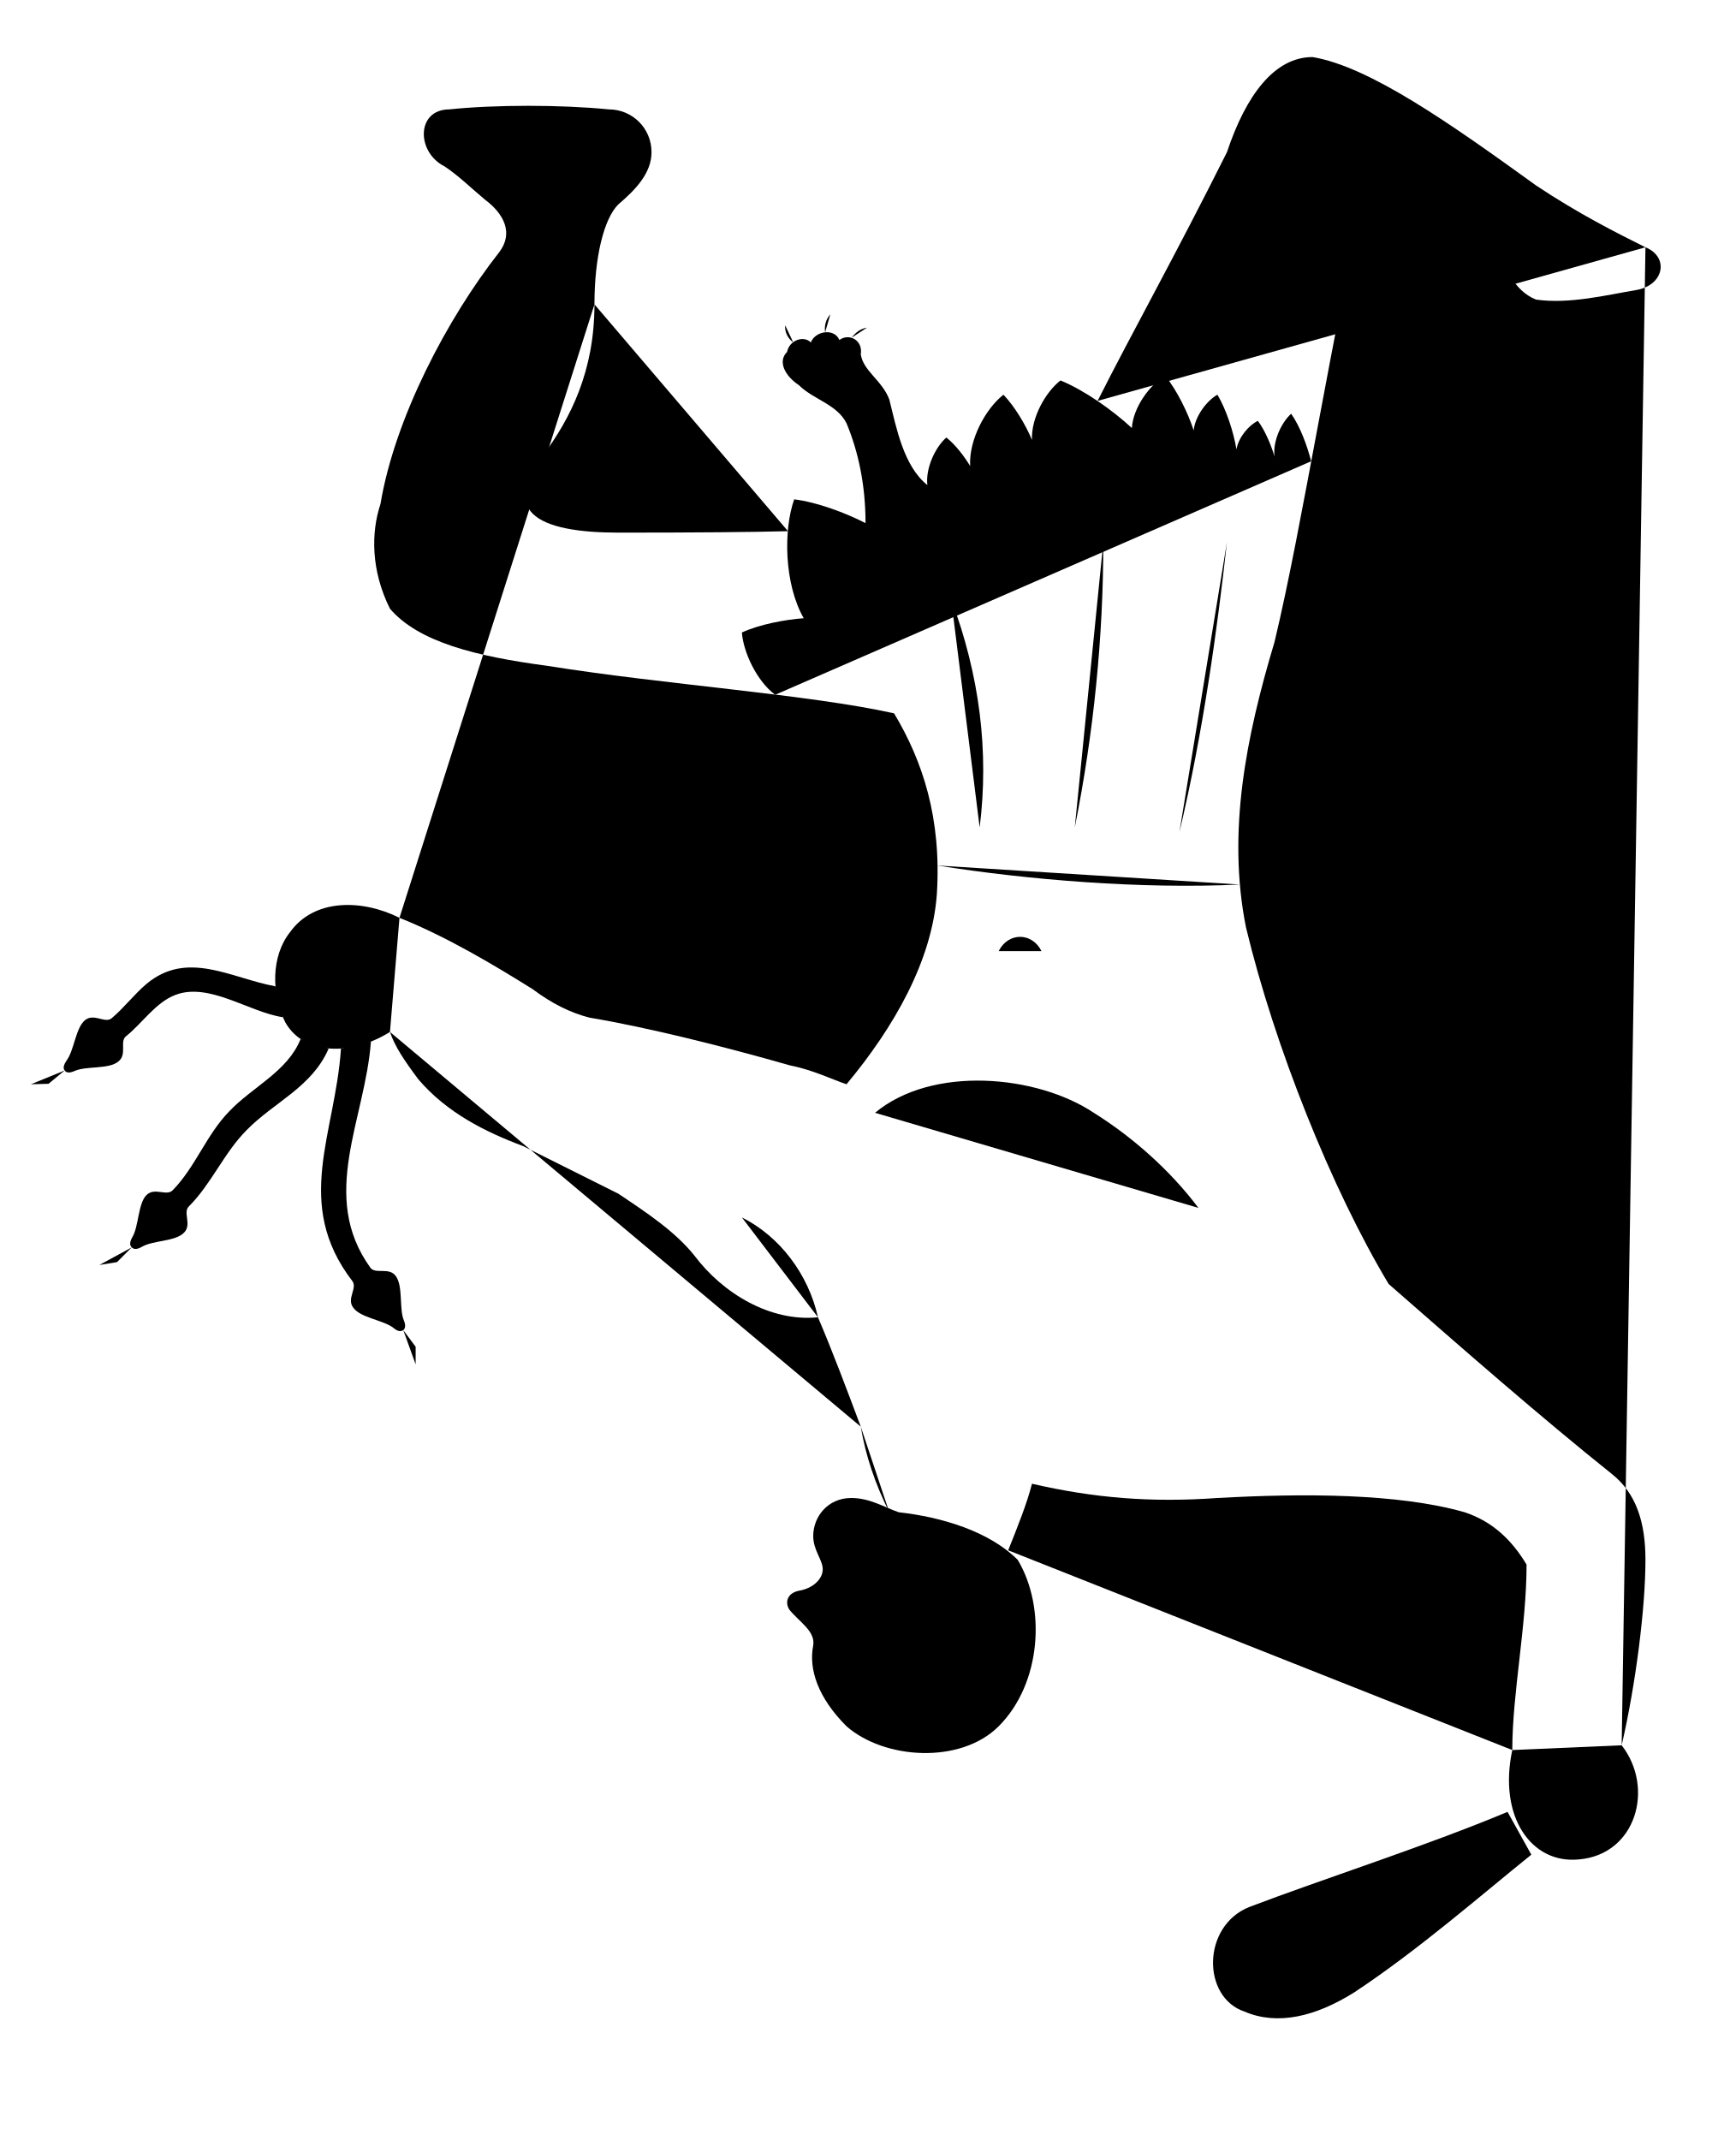
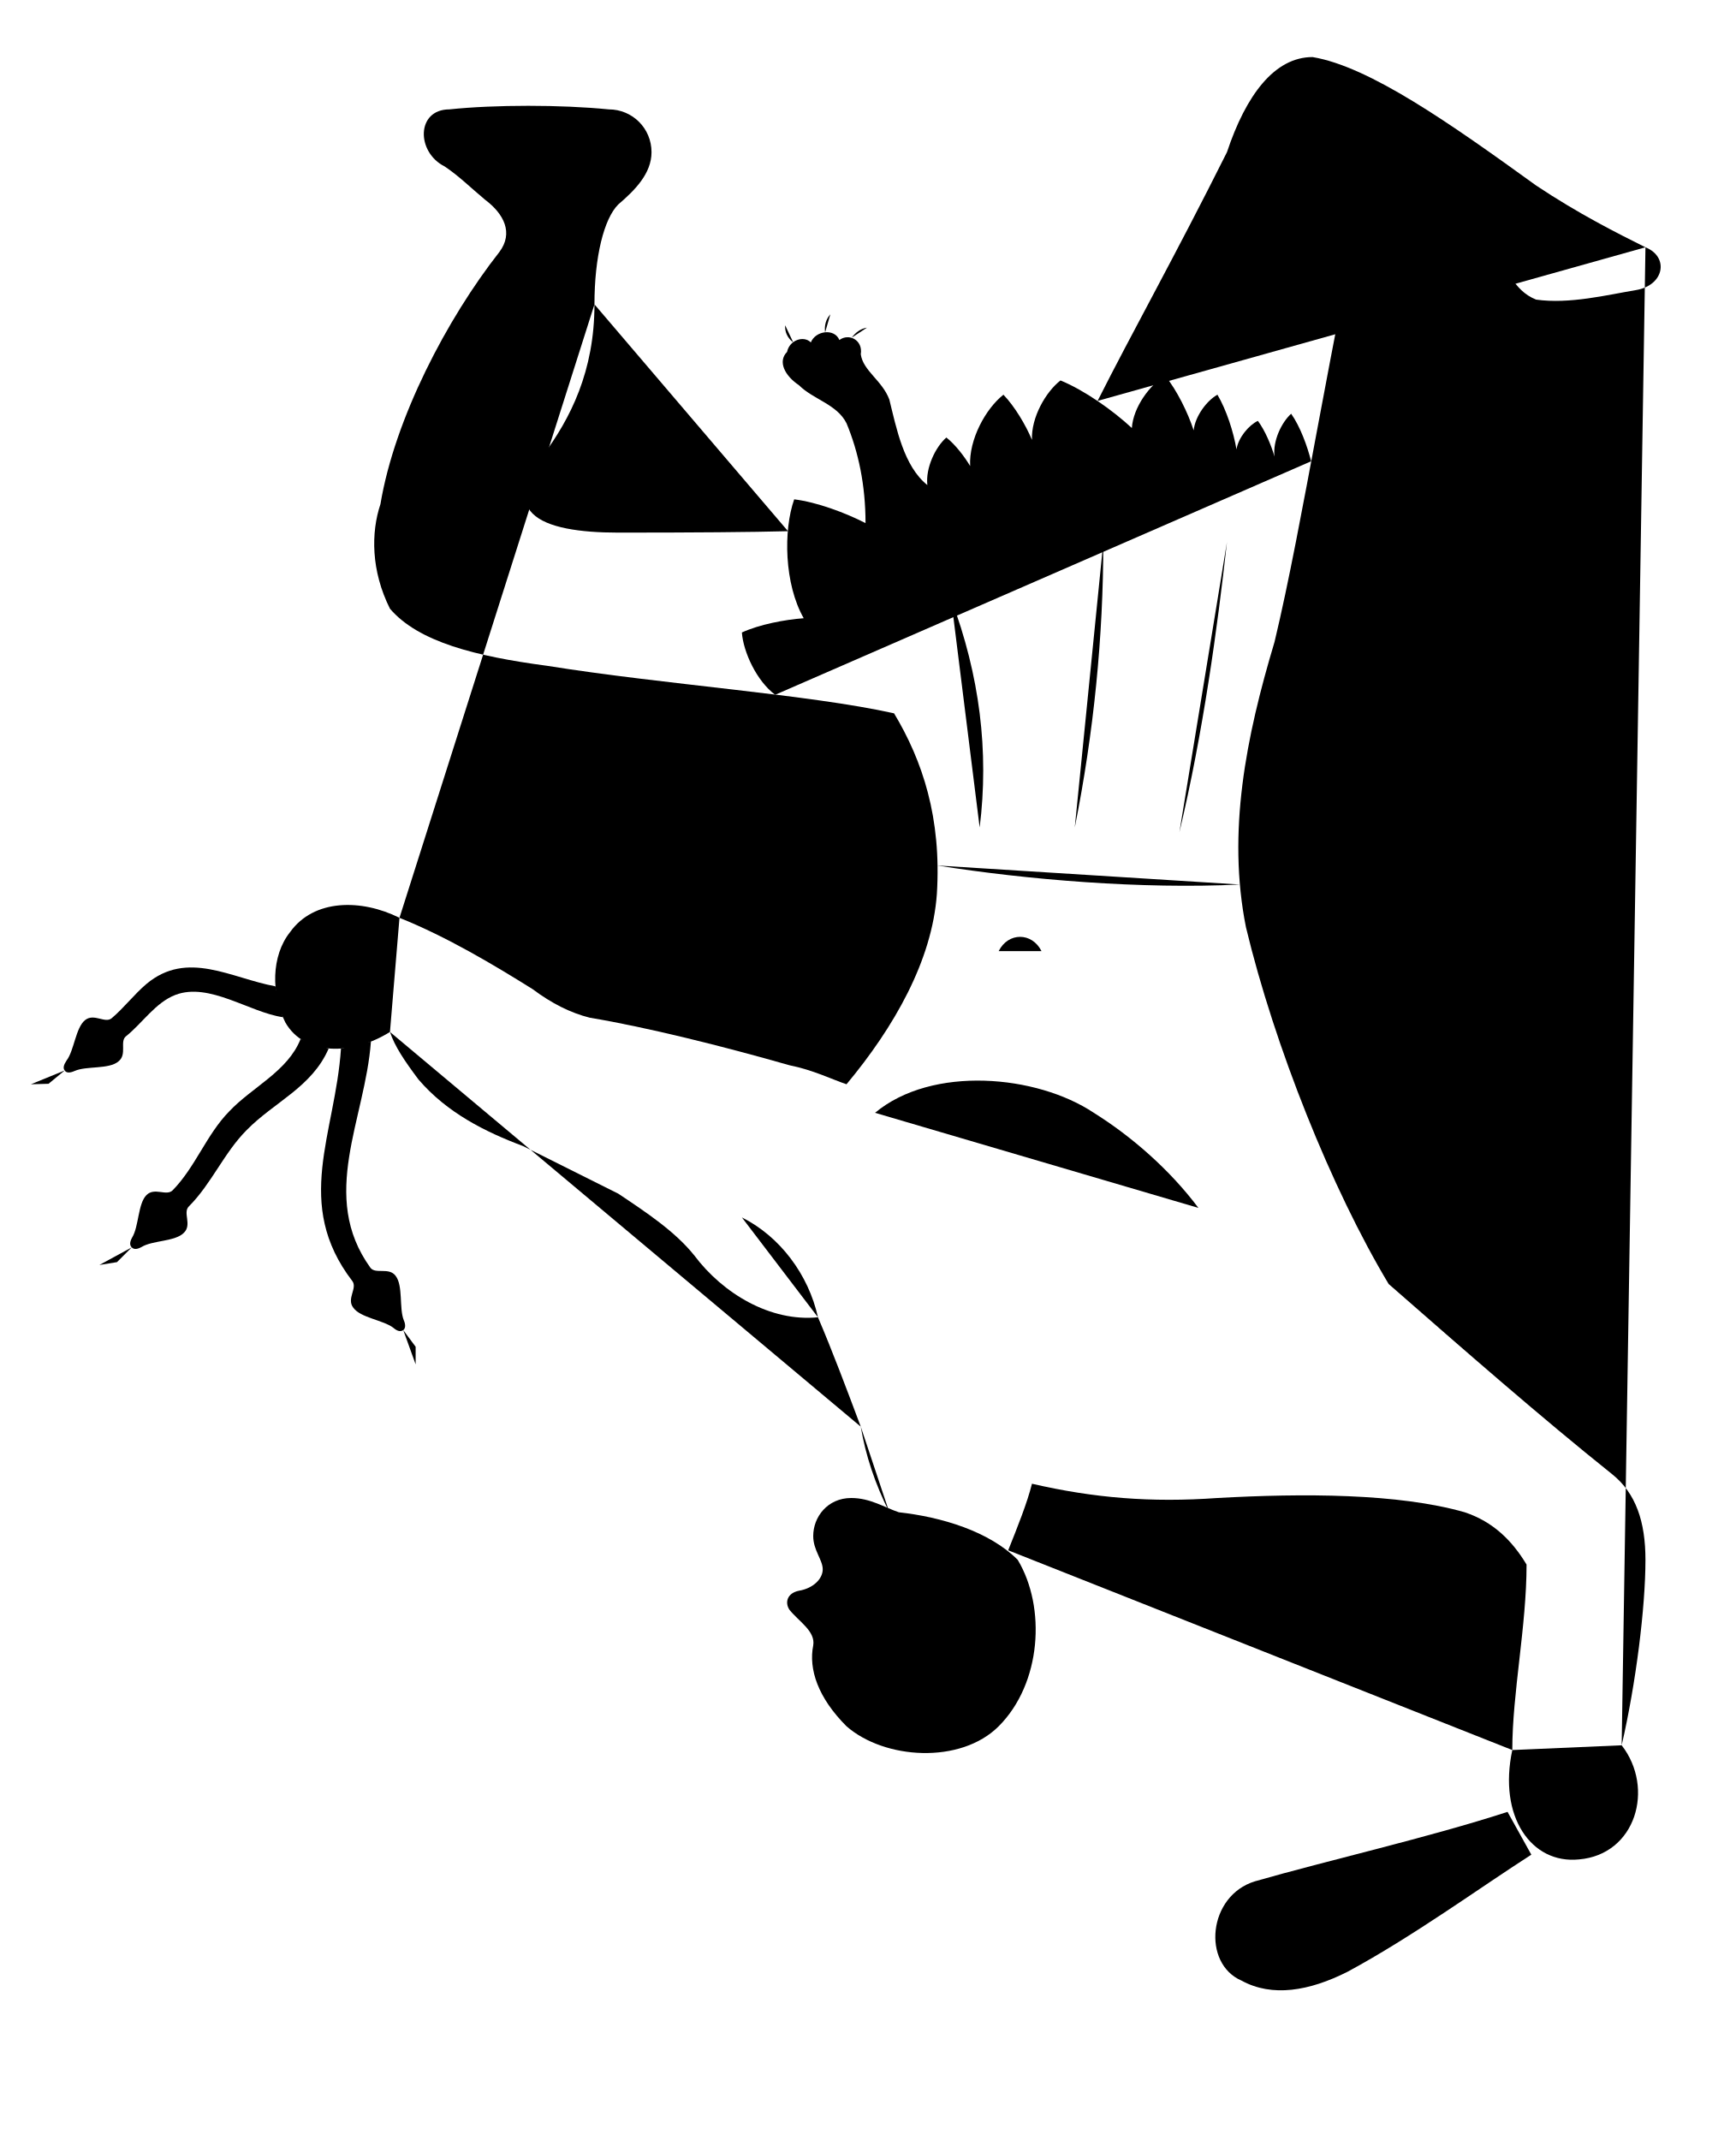
<svg xmlns="http://www.w3.org/2000/svg" viewBox="-160 -230 365 450">
  <path d="M 54 98 C 60 108 59 124 50 133 C 42 141 26 140 18 133 C 12 127 10 121 11 116 C 11.5 113 8 111 6 108.5 C 5 107 5.5 105 8 104.5 C 11 104 13 102 13 100 C 13 98 11 96 11 93 C 11 89 14 85 19 85 C 23 85 26 87 29 88 C 38 89 48 92 54 98 Z" />
  <path class="fine" d="M 17 129 C 24 124 36 122 46 115 M 44 110 C 40 108 40 103 44 102 M 15 113 C 17 115 20 115 22 113 M 13 99.5 C 20 97 30 94 38 92" />
  <path d="M 27 88 C 24 82 22 76 21 70" />
  <path d="M 21 70 C 18 62 15 54 12 47 C 2 48 -8 42 -14 34 C -18 29 -24 25 -30 21 C -38 17 -44 14 -50 11 C -58 8 -66 4 -72 -3 C -75 -7 -77 -10 -78 -13" />
  <path class="fine" d="M 12 47 C 10 38 4 30 -4 26" />
  <path d="M -76 -37 C -66 -33 -56 -27 -48 -22 C -44 -19 -40 -17 -36 -16 C -24 -14 -8 -10 6 -6 C 11 -5 15 -3 18 -2 C 28 -14 36 -28 37 -42 C 38 -58 34 -70 28 -80 C 10 -84 -20 -86 -45 -90 C -60 -92 -72 -95 -78 -102 C -82 -110 -82 -118 -80 -124 C -77 -142 -66 -163 -55 -177 C -52 -181 -54 -185 -58 -188 C -61 -190.5 -63.5 -193 -66.5 -195 C -72.5 -198 -72.5 -207 -65.5 -207 C -56 -208 -42 -208 -32 -207 C -27 -207 -23 -203 -23 -198 C -23 -193.5 -26.5 -190 -30 -187 C -33 -184 -35 -176 -35 -166" />
  <path d="M -78 -13 C -86 -8 -96 -8 -100 -15 C -103 -21 -103 -29 -99 -34 C -94 -41 -84 -41 -76 -37" />
  <path class="fine" d="M -82 -18 C -88 -16 -95 -17 -100 -20 M -82 -27 C -88 -25 -95 -26 -101 -29" />
  <path d="M -88.3 -9.5 C -89.5 8.5 -98.4 23.1 -85.9 39.4 C -84.8 40.9 -87.2 43.1 -85.7 45 C -84.2 47.1 -79.4 47.6 -77.3 49.2 C -76.5 49.9 -75.8 50.1 -75.2 49.7 C -74.7 49.3 -74.7 48.5 -75.1 47.6 C -76.1 45.1 -75.2 40.4 -76.8 38.3 C -78.2 36.4 -81 38 -82.1 36.6 C -93 21.5 -83.2 5.4 -82 -11" />
  <path d="M -96.8 -11.5 C -99.5 -4.7 -107 -1.4 -111.8 3.7 C -116.6 8.6 -118.9 15.4 -123.7 20.3 C -125 21.6 -127.5 19.6 -129.2 21.3 C -131 23.1 -130.8 27.9 -132.2 30.2 C -132.7 31.1 -132.8 31.8 -132.3 32.3 C -131.8 32.8 -131.1 32.7 -130.2 32.2 C -127.9 30.8 -123.1 31.1 -121.3 29.2 C -119.6 27.5 -121.6 25 -120.3 23.7 C -115.5 18.9 -112.9 12.4 -108.1 7.6 C -102.3 1.7 -94.4 -1.4 -90.9 -9.5" />
  <path d="M -102.1 -22.6 C -111.4 -24.3 -120.6 -30.3 -129.2 -23.1 C -131.8 -20.9 -133.9 -18.1 -136.5 -15.9 C -137.9 -14.7 -140.2 -17 -142.1 -15.5 C -144.1 -13.9 -144.4 -9.1 -146 -7 C -146.6 -6.1 -146.8 -5.4 -146.4 -4.9 C -146 -4.3 -145.2 -4.4 -144.3 -4.8 C -141.8 -5.9 -137.1 -5.1 -135.1 -6.8 C -133.2 -8.3 -134.9 -11 -133.5 -12.1 C -130.1 -14.8 -127.3 -19.2 -123.1 -20.8 C -116 -23.5 -107.5 -17.1 -100.5 -16.1" />
  <path class="fine" d="M -82 44.3 L -80.9 45.4 M -124.8 27.9 L -126.1 28.9 M -138.5 -8.4 L -139.8 -7.6 M -75.2 49.7 L -72.6 53.2 L -72.6 56.9 M -72.6 53.2 L -69 54.3 M -132.3 32.3 L -135.4 35.4 L -139.1 36 M -135.4 35.4 L -136 39.1 M -146.4 -4.9 L -149.8 -2.1 L -153.5 -2 M -149.8 -2.1 L -150.8 1.5" />
  <path d="M 5.7 -118.3 C -2 -118.1 -14 -118 -30 -118 C -38 -118 -45 -119 -48 -122 C -51 -125 -50 -130 -46 -134 C -40 -142 -35 -152 -35 -166" />
  <path class="fine" d="M -70 -100 C -74 -106 -74 -114 -70 -118" />
  <path d="M 52 96 C 54 91 56 86 57 82 C 70 85 82 86 96 85 C 114 84 134 84 148 88 C 154 90 158 94 161 99 C 161 112 158 126 158 138" />
  <path d="M 181 137 C 184 124 186 108 186 98 C 186 90 184 84 179 80 C 164 68 148 54 132 40 C 120 20 108 -10 102 -35 C 98 -55 102 -75 108 -95 C 114 -120 120 -160 128 -194 C 140 -188 148 -182 154 -177 C 157 -174 158 -169 163 -167 C 170 -166 178 -168 184 -169 C 190 -170 191 -176 186 -178" />
  <path d="M 181 137 C 188 146 184 160 172 161 C 162 162 155 152 158 138" />
  <path class="fine" d="M 162 142 C 166 148 176 150 184 146 M 160 150 C 166 156 176 158 182 154" />
-   <path d="M 157 151 C 139.8 158.2 118.2 165.1 102.7 171 C 92.7 175 92.7 190 101.7 193 C 108.7 196 116.7 194 124.7 189 C 138.2 180.1 151.8 168.2 162 160" />
-   <path class="fine" d="M 134.4 163.9 L 138.4 169.9 M 121.6 172.4 L 125.6 180.4 M 108.7 178 L 111.7 186" />
+   <path d="M 157 151 C 140.4 156.4 119.2 161.2 103.9 165.6 C 94 168.6 92.7 182.9 101.1 186.5 C 107.5 190 115.3 188.7 123.4 184.6 C 137.1 177.2 151.1 167 162 160" />
+   <path class="fine" d="M 134.8 161.4 L 138.1 167.5 M 121.8 168.5 L 125 176.5 M 109 172.8 L 111.2 180.7" />
  <path d="M 70.8 -145.7 C 78 -160 87 -176 98 -198 C 102 -210 108 -218 116 -218 C 128 -216 145 -204 163 -191 C 172 -185 180 -181 186 -178" />
  <path class="fine" d="M 104 -204 C 108 -210 116 -212 122 -208" />
  <path d="M 37.1 -48 C 56 -45 80 -43 100.7 -44" />
  <path d="M 3 -83.9 C -0.9 -86.8 -3.7 -92.9 -4 -97 C -0.3 -98.7 5 -99.7 9 -100 C 4.9 -107.2 4.7 -118.5 7 -125 C 11.8 -124.4 17.7 -122.2 22 -120 C 22 -128 20.5 -135 18 -141 C 16 -145 11 -146 8 -149 C 5 -151 3.5 -154 5.5 -156 C 6 -158.5 9 -159.5 10.5 -158 C 11.5 -160.5 15.5 -161 16.5 -158.5 C 18.5 -160 21.5 -158.5 21 -155.5 C 21.5 -152 25.5 -150 27 -146 C 28.5 -140 30 -132 35 -128 C 34.6 -131.6 36.7 -136 39 -138 C 40.9 -136.5 42.8 -134 44 -132 C 43.7 -137.6 47.3 -144.1 51 -147 C 53.4 -144.5 55.7 -140.6 57 -137.5 C 56.8 -142.2 59.9 -147.6 63 -150 C 68.1 -147.9 74 -143.7 78 -140 C 78.3 -144.4 81.8 -149.1 85 -151 C 87.5 -147.9 89.8 -143.2 91 -139.5 C 91.3 -142.5 93.8 -145.8 96 -147 C 97.9 -143.8 99.4 -139.1 100 -135.5 C 100.4 -138 102.6 -140.6 104.5 -141.5 C 106 -139.5 107.3 -136.4 108 -134 C 107.6 -137.3 109.5 -141.2 111.5 -143 C 113.4 -140.3 114.9 -136.2 115.7 -133" />
  <path class="fine" d="M 6.8 -158 C 5.6 -158.9 5 -160.2 5.1 -161.6 M 13.5 -160.1 C 13.3 -161.6 13.7 -162.9 14.6 -163.9 M 19.1 -159 C 19.9 -160.1 21 -160.9 22.3 -161.1" />
  <path class="fine" d="M 46 -56 C 48 -72 46 -88 40 -104 M 66 -56 C 70 -76 72 -96 72 -116 M 88 -55 C 93 -76 96 -98 98 -116" />
  <path class="fine" d="M 24 4 C 36 -6 58 -4 70 4 C 78 9 86 16 92 24 M 50 -30 C 52 -34 57 -34 59 -30" />
</svg>
